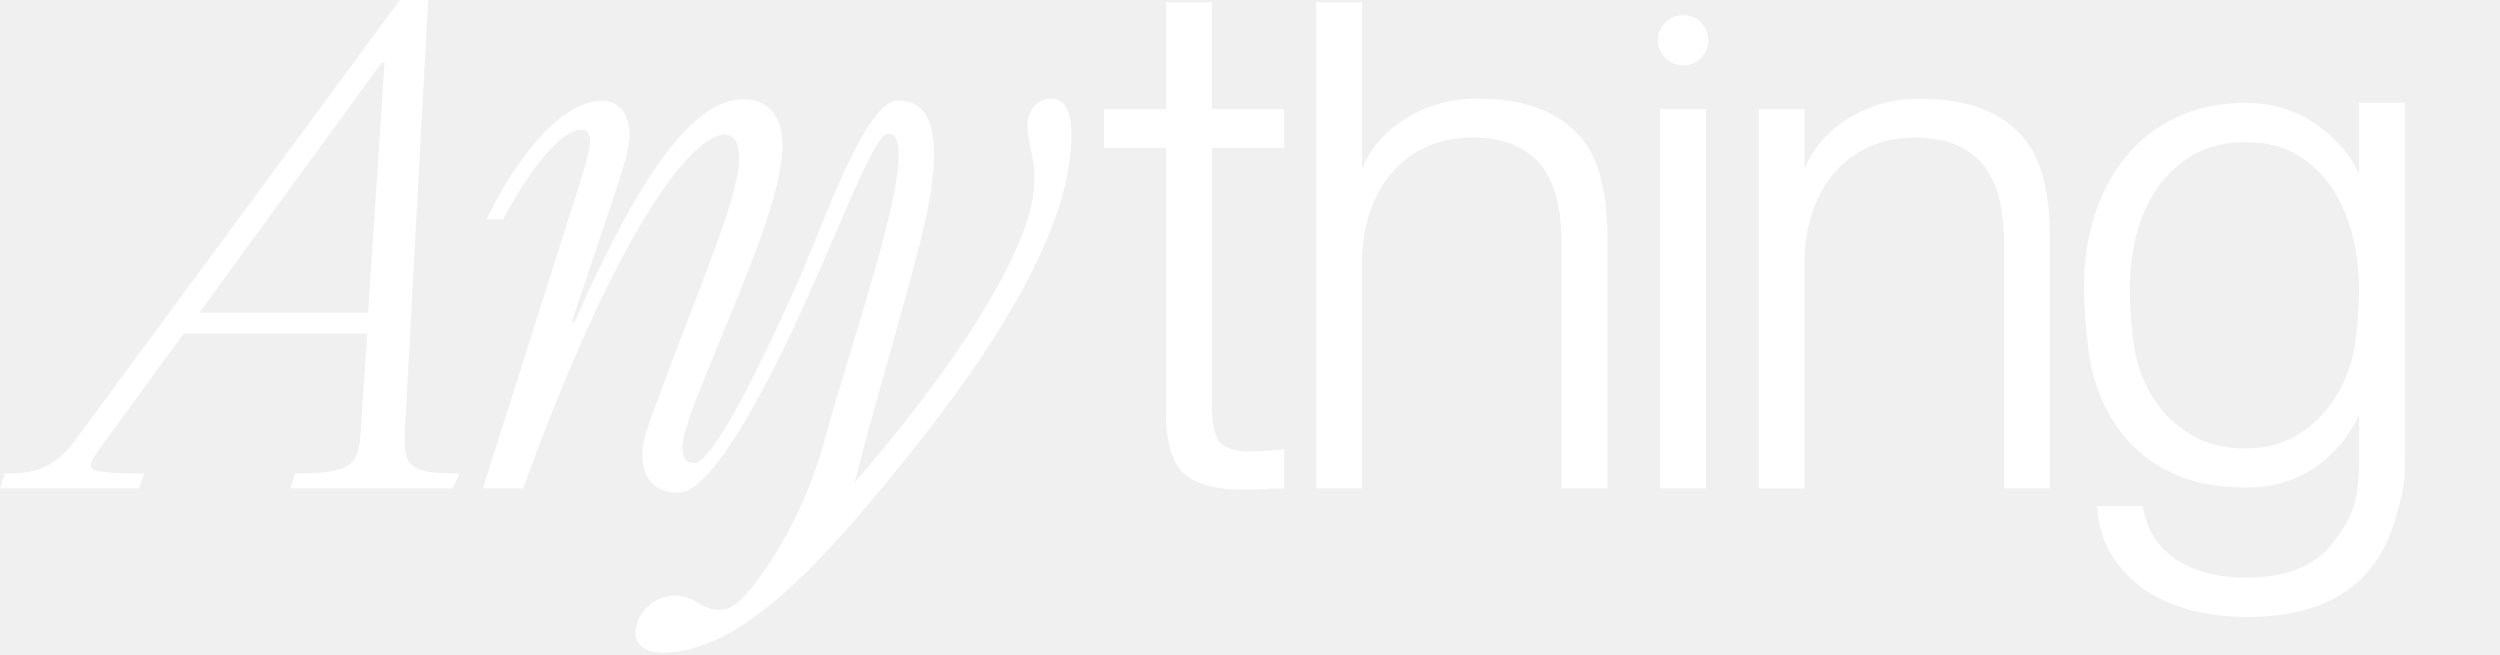
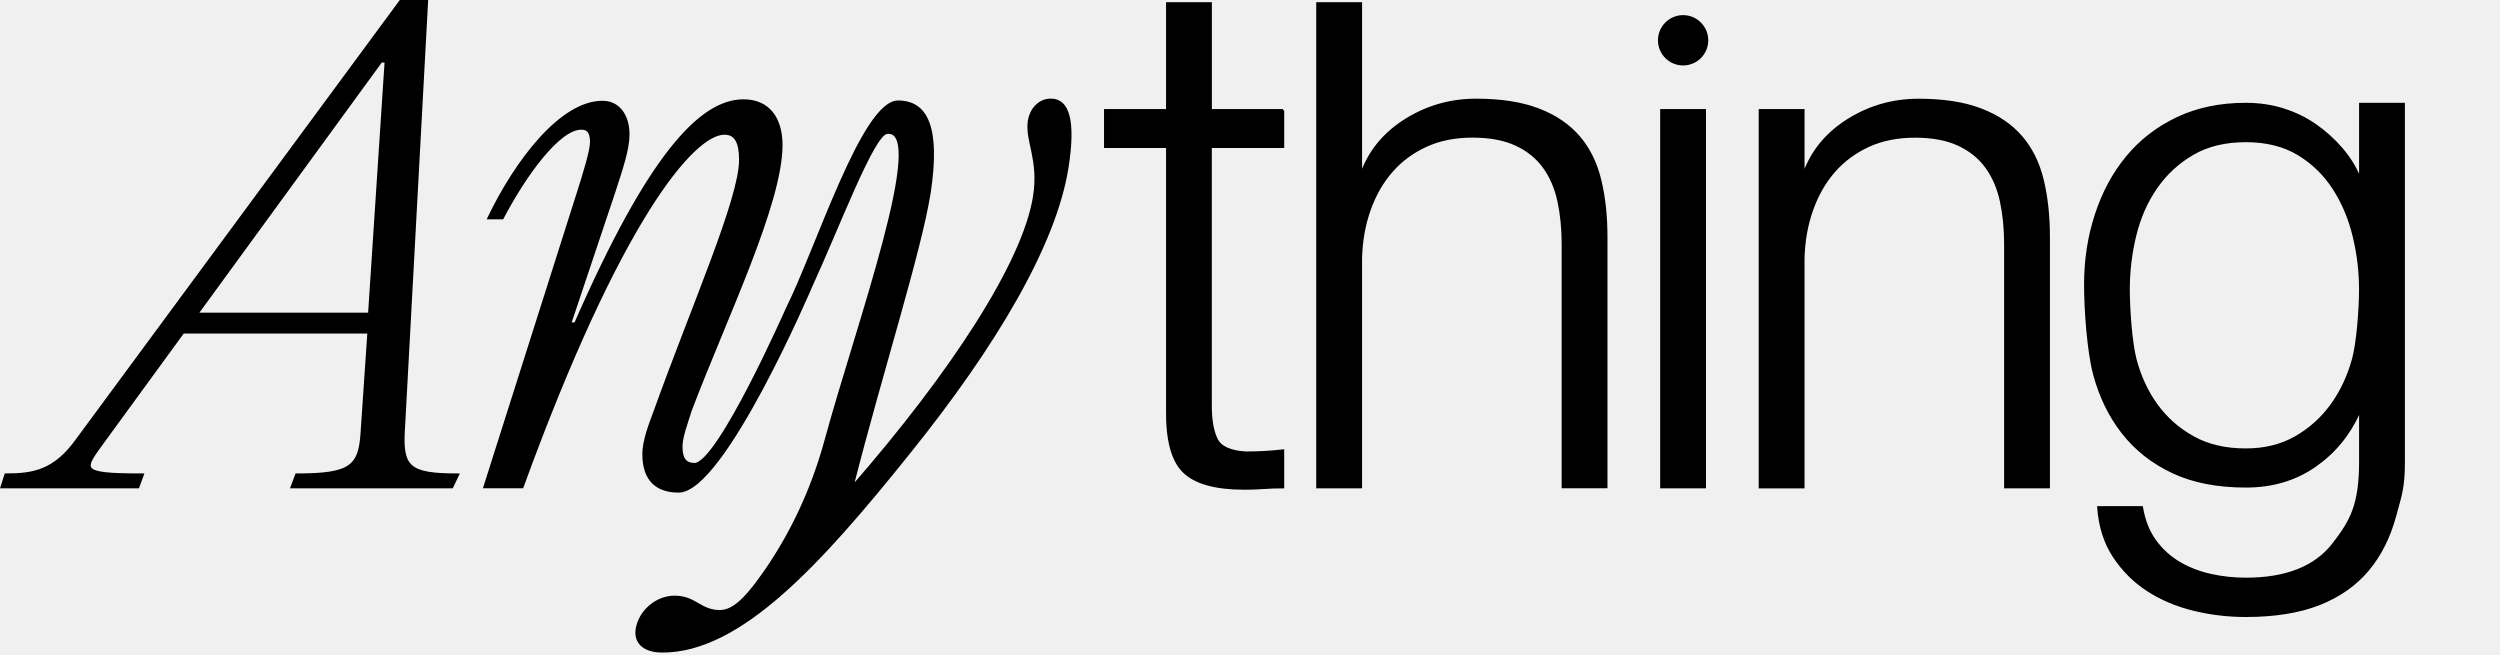
<svg xmlns="http://www.w3.org/2000/svg" width="1165" height="305" viewBox="0 0 1165 305" fill="none">
  <g clip-path="url(#clip0_984_7531)">
-     <path d="M188.128 200.35L198.938 0.557H186.595L35.96 204.813C25.459 219.52 15.582 221.182 2.623 221.182L0.764 227.006H64.355L66.505 221.182C35.335 221.182 38.718 218.955 48.903 204.813L85.332 154.867H171.759L168.667 200.376C167.751 217.31 164.033 221.182 138.105 221.182L135.938 227.006H210.63L213.405 221.182C190.569 221.182 187.16 217.858 188.103 200.376L188.12 200.359L188.128 200.35ZM172.076 146.258H91.825L177.627 28.584H179.794L172.068 146.241V146.258H172.076Z" fill="white" stroke="white" stroke-width="1.114" stroke-miterlimit="10" />
-     <path d="M489.725 46.511C483.858 46.511 480.277 51.513 479.541 56.207C478.059 65.578 484.706 74.255 481.931 91.626C476.98 122.702 443.18 174.173 397.122 226.98C411.084 172.16 428.704 117.691 433.184 89.613C437.723 59.205 431.779 47.385 418.502 47.385C402.133 47.385 380.685 115.935 366.663 143.996C366.663 143.996 334.747 216.282 323.664 216.282C318.713 216.282 317.488 212.941 317.488 207.93C317.488 203.587 320.263 196.238 321.805 191.227C338.174 148.099 364.102 94.967 364.102 67.565C364.102 54.871 357.926 46.837 346.5 46.837C326.122 46.837 302.053 73.236 268.107 150.78H265.64L286.018 89.956C289.709 78.589 292.802 69.578 292.802 62.554C292.802 54.537 288.793 47.513 280.758 47.513C261.323 47.513 240.32 75.249 227.669 101.648H234.144C244.646 81.604 260.389 59.873 270.865 59.873C273.64 59.873 275.499 61.201 275.499 66.229C275.499 70.238 272.099 81.27 269.323 89.956L225.793 226.989H243.395C288.759 102.333 323.038 62.22 337.548 62.22C342.791 62.22 344.958 66.229 344.958 74.581C344.958 92.628 322.721 142.754 305.436 190.884C302.661 198.242 299.885 205.592 299.885 211.613C299.885 221.644 304.211 229.001 316.254 229.001C337.232 229.001 378.021 133.306 378.021 133.306C390.809 105.434 406.784 62.76 413.217 61.886C433.201 59.128 399.075 152.63 384.899 204.829C378.509 228.393 368.085 250.75 353.618 270.408C347.262 279.05 341.634 284.824 335.45 284.824C326.182 284.824 324.169 278.134 314.293 278.134C305.958 278.134 298.104 284.824 296.776 293.175C295.877 298.845 299.457 303.539 308.699 303.539C344.812 303.539 381.816 263.093 423.385 211.288C463.763 161.162 491.644 114.025 497.34 78.255C500.843 56.199 497.768 46.494 489.734 46.494L489.725 46.511Z" fill="white" stroke="white" stroke-width="1.114" stroke-miterlimit="10" />
-     <path d="M597.883 51.377V68.414H564.152V189.095C564.152 195.742 565.051 200.924 566.893 204.684C568.709 208.436 573.265 210.509 580.538 210.946C586.328 210.946 592.093 210.629 597.883 209.986V227.023C594.894 227.023 591.879 227.118 588.889 227.332C585.9 227.546 582.885 227.649 579.895 227.649C566.404 227.649 556.974 225.028 551.637 219.785C546.275 214.543 543.723 204.847 543.937 190.705V68.414H515.036V51.377H543.937V1.585H564.177V51.377H597.909H597.892H597.883Z" fill="white" stroke="white" stroke-width="1.114" stroke-miterlimit="10" />
-     <path d="M634.174 1.585V79.952H634.817C638.671 69.879 645.515 61.801 655.366 55.702C665.225 49.604 676.035 46.546 687.804 46.546C699.573 46.546 709.055 48.053 716.884 51.043C724.704 54.032 730.966 58.281 735.677 63.737C740.388 69.193 743.712 75.9 745.63 83.823C747.566 91.746 748.525 100.646 748.525 110.48V226.989H728.285V113.683C728.285 106.625 727.642 100.029 726.349 93.931C725.056 87.832 722.811 82.53 719.599 78.033C716.396 73.536 712.053 69.998 706.597 67.429C701.14 64.868 694.339 63.574 686.202 63.574C678.065 63.574 670.835 65.022 664.514 67.917C658.201 70.812 652.839 74.778 648.462 79.806C644.059 84.834 640.641 90.838 638.175 97.794C635.708 104.758 634.363 112.304 634.166 120.441V226.998H613.925V1.585H634.166H634.174Z" fill="white" stroke="white" stroke-width="1.114" stroke-miterlimit="10" />
-     <path d="M794.438 51.377V227.006H774.197V51.377H794.438ZM795.491 18.776C795.491 12.617 790.489 7.606 784.33 7.606C778.172 7.606 773.161 12.617 773.161 18.776C773.161 24.934 778.163 29.945 784.33 29.945C790.498 29.945 795.491 24.934 795.491 18.776Z" fill="white" stroke="white" stroke-width="1.114" stroke-miterlimit="10" />
-     <path d="M840.365 51.377V79.969H841.007C844.862 69.896 851.706 61.818 861.556 55.72C871.415 49.621 882.225 46.563 893.994 46.563C905.763 46.563 915.254 48.071 923.074 51.06C930.895 54.049 937.148 58.298 941.867 63.754C946.578 69.21 949.902 75.917 951.821 83.841C953.756 91.764 954.707 100.663 954.707 110.497V227.006H934.475V113.7C934.475 106.642 933.824 100.047 932.539 93.948C931.246 87.849 929.002 82.547 925.79 78.05C922.586 73.553 918.243 70.016 912.787 67.454C907.331 64.893 900.53 63.6 892.392 63.6C884.255 63.6 877.026 65.047 870.704 67.943C864.391 70.838 859.038 74.804 854.652 79.832C850.25 84.86 846.832 90.864 844.365 97.828C841.898 104.792 840.553 112.338 840.356 120.476V227.032H820.116V51.377H840.356H840.365Z" fill="white" stroke="white" stroke-width="1.114" stroke-miterlimit="10" />
-     <path d="M1116.1 240.308C1113.42 250.253 1109.2 258.673 1103.41 265.577C1097.62 272.481 1090.07 277.783 1080.77 281.458C1071.46 285.124 1060.05 286.965 1046.56 286.965C1038.21 286.965 1030.08 285.997 1022.16 284.044C1014.24 282.092 1007.13 279.076 1000.81 274.974C994.494 270.871 989.252 265.62 985.072 259.256C980.883 252.883 978.476 245.268 977.834 236.411H998.074C999.145 242.664 1001.22 247.906 1004.33 252.129C1007.44 256.352 1011.17 259.744 1015.57 262.322C1019.95 264.909 1024.84 266.802 1030.18 267.984C1035.53 269.166 1040.99 269.757 1046.56 269.757C1065.39 269.757 1079 264.352 1087.35 253.559C1095.71 242.75 1099.89 235.28 1099.89 214.989V192.307H1099.24C1094.53 202.68 1087.63 210.988 1078.53 217.258C1069.43 223.528 1058.79 226.646 1046.58 226.646C1033.3 226.646 1021.96 224.436 1012.54 219.999C1003.12 215.58 995.35 209.464 989.252 201.695C983.153 193.926 978.716 184.786 975.915 174.319C973.14 163.843 971.735 144.588 971.735 132.707C971.735 120.827 973.397 110.419 976.72 100.141C980.044 89.888 984.849 80.911 991.17 73.253C997.483 65.579 1005.3 59.548 1014.61 55.111C1023.92 50.691 1034.58 48.464 1046.56 48.464C1052.77 48.464 1058.61 49.33 1064.06 51.051C1069.52 52.79 1074.51 55.214 1079 58.349C1083.5 61.484 1087.51 65.099 1091.05 69.202C1094.59 73.305 1097.31 77.622 1099.24 82.162H1099.89V48.473H1120.13V214.98C1120.13 227.289 1118.78 230.338 1116.12 240.274L1116.1 240.317V240.308ZM1069.7 203.845C1076.32 200.059 1081.9 195.108 1086.39 188.932C1090.89 182.782 1094.26 175.698 1096.5 167.706C1098.75 159.715 1099.87 143.431 1099.87 135.011C1099.87 126.591 1098.91 118.6 1096.97 110.394C1095.04 102.188 1091.94 94.736 1087.67 88.046C1083.39 81.356 1077.87 75.951 1071.12 71.849C1064.38 67.746 1056.18 65.698 1046.55 65.698C1036.91 65.698 1028.67 67.694 1021.81 71.694C1014.95 75.694 1009.28 80.928 1004.78 87.412C1000.28 93.896 997.012 101.297 994.982 109.606C992.943 117.932 991.933 126.411 991.933 135.028C991.933 143.645 993.003 159.732 995.136 167.723C997.269 175.715 1000.59 182.79 1005.09 188.949C1009.59 195.099 1015.26 200.076 1022.12 203.862C1028.96 207.648 1037.1 209.524 1046.52 209.524C1055.3 209.524 1063.01 207.631 1069.66 203.862L1069.7 203.845Z" fill="white" stroke="white" stroke-width="1.114" stroke-miterlimit="10" />
+     <path d="M188.128 200.35L198.938 0.557H186.595L35.96 204.813C25.459 219.52 15.582 221.182 2.623 221.182L0.764 227.006H64.355L66.505 221.182C35.335 221.182 38.718 218.955 48.903 204.813L85.332 154.867H171.759L168.667 200.376C167.751 217.31 164.033 221.182 138.105 221.182L135.938 227.006H210.63L213.405 221.182C190.569 221.182 187.16 217.858 188.103 200.376L188.12 200.359L188.128 200.35ZM172.076 146.258H91.825L177.627 28.584H179.794L172.068 146.241V146.258H172.076Z" fill="black" stroke="black" stroke-width="1.114" stroke-miterlimit="10" />
+     <path d="M489.725 46.511C483.858 46.511 480.277 51.513 479.541 56.207C478.059 65.578 484.706 74.255 481.931 91.626C476.98 122.702 443.18 174.173 397.122 226.98C411.084 172.16 428.704 117.691 433.184 89.613C437.723 59.205 431.779 47.385 418.502 47.385C402.133 47.385 380.685 115.935 366.663 143.996C366.663 143.996 334.747 216.282 323.664 216.282C318.713 216.282 317.488 212.941 317.488 207.93C317.488 203.587 320.263 196.238 321.805 191.227C338.174 148.099 364.102 94.967 364.102 67.565C364.102 54.871 357.926 46.837 346.5 46.837C326.122 46.837 302.053 73.236 268.107 150.78H265.64L286.018 89.956C289.709 78.589 292.802 69.578 292.802 62.554C292.802 54.537 288.793 47.513 280.758 47.513C261.323 47.513 240.32 75.249 227.669 101.648H234.144C244.646 81.604 260.389 59.873 270.865 59.873C273.64 59.873 275.499 61.201 275.499 66.229C275.499 70.238 272.099 81.27 269.323 89.956L225.793 226.989H243.395C288.759 102.333 323.038 62.22 337.548 62.22C342.791 62.22 344.958 66.229 344.958 74.581C344.958 92.628 322.721 142.754 305.436 190.884C302.661 198.242 299.885 205.592 299.885 211.613C299.885 221.644 304.211 229.001 316.254 229.001C337.232 229.001 378.021 133.306 378.021 133.306C390.809 105.434 406.784 62.76 413.217 61.886C433.201 59.128 399.075 152.63 384.899 204.829C378.509 228.393 368.085 250.75 353.618 270.408C347.262 279.05 341.634 284.824 335.45 284.824C326.182 284.824 324.169 278.134 314.293 278.134C305.958 278.134 298.104 284.824 296.776 293.175C295.877 298.845 299.457 303.539 308.699 303.539C344.812 303.539 381.816 263.093 423.385 211.288C463.763 161.162 491.644 114.025 497.34 78.255C500.843 56.199 497.768 46.494 489.734 46.494L489.725 46.511Z" fill="black" stroke="black" stroke-width="1.114" stroke-miterlimit="10" />
+     <path d="M597.883 51.377V68.414H564.152V189.095C564.152 195.742 565.051 200.924 566.893 204.684C568.709 208.436 573.265 210.509 580.538 210.946C586.328 210.946 592.093 210.629 597.883 209.986V227.023C594.894 227.023 591.879 227.118 588.889 227.332C585.9 227.546 582.885 227.649 579.895 227.649C566.404 227.649 556.974 225.028 551.637 219.785C546.275 214.543 543.723 204.847 543.937 190.705V68.414H515.036V51.377H543.937V1.585H564.177V51.377H597.909H597.892H597.883Z" fill="black" stroke="black" stroke-width="1.114" stroke-miterlimit="10" />
+     <path d="M634.174 1.585V79.952H634.817C638.671 69.879 645.515 61.801 655.366 55.702C665.225 49.604 676.035 46.546 687.804 46.546C699.573 46.546 709.055 48.053 716.884 51.043C724.704 54.032 730.966 58.281 735.677 63.737C740.388 69.193 743.712 75.9 745.63 83.823C747.566 91.746 748.525 100.646 748.525 110.48V226.989H728.285V113.683C728.285 106.625 727.642 100.029 726.349 93.931C725.056 87.832 722.811 82.53 719.599 78.033C716.396 73.536 712.053 69.998 706.597 67.429C701.14 64.868 694.339 63.574 686.202 63.574C678.065 63.574 670.835 65.022 664.514 67.917C658.201 70.812 652.839 74.778 648.462 79.806C644.059 84.834 640.641 90.838 638.175 97.794C635.708 104.758 634.363 112.304 634.166 120.441V226.998H613.925V1.585H634.166H634.174Z" fill="black" stroke="black" stroke-width="1.114" stroke-miterlimit="10" />
+     <path d="M794.438 51.377V227.006H774.197V51.377H794.438ZM795.491 18.776C795.491 12.617 790.489 7.606 784.33 7.606C778.172 7.606 773.161 12.617 773.161 18.776C773.161 24.934 778.163 29.945 784.33 29.945C790.498 29.945 795.491 24.934 795.491 18.776Z" fill="black" stroke="black" stroke-width="1.114" stroke-miterlimit="10" />
+     <path d="M840.365 51.377V79.969H841.007C844.862 69.896 851.706 61.818 861.556 55.72C871.415 49.621 882.225 46.563 893.994 46.563C905.763 46.563 915.254 48.071 923.074 51.06C930.895 54.049 937.148 58.298 941.867 63.754C946.578 69.21 949.902 75.917 951.821 83.841C953.756 91.764 954.707 100.663 954.707 110.497V227.006H934.475V113.7C934.475 106.642 933.824 100.047 932.539 93.948C931.246 87.849 929.002 82.547 925.79 78.05C922.586 73.553 918.243 70.016 912.787 67.454C907.331 64.893 900.53 63.6 892.392 63.6C884.255 63.6 877.026 65.047 870.704 67.943C864.391 70.838 859.038 74.804 854.652 79.832C850.25 84.86 846.832 90.864 844.365 97.828C841.898 104.792 840.553 112.338 840.356 120.476V227.032H820.116V51.377H840.356H840.365Z" fill="black" stroke="black" stroke-width="1.114" stroke-miterlimit="10" />
+     <path d="M1116.1 240.308C1113.42 250.253 1109.2 258.673 1103.41 265.577C1097.62 272.481 1090.07 277.783 1080.77 281.458C1071.46 285.124 1060.05 286.965 1046.56 286.965C1038.21 286.965 1030.08 285.997 1022.16 284.044C1014.24 282.092 1007.13 279.076 1000.81 274.974C994.494 270.871 989.252 265.62 985.072 259.256C980.883 252.883 978.476 245.268 977.834 236.411H998.074C999.145 242.664 1001.22 247.906 1004.33 252.129C1007.44 256.352 1011.17 259.744 1015.57 262.322C1019.95 264.909 1024.84 266.802 1030.18 267.984C1035.53 269.166 1040.99 269.757 1046.56 269.757C1065.39 269.757 1079 264.352 1087.35 253.559C1095.71 242.75 1099.89 235.28 1099.89 214.989V192.307H1099.24C1094.53 202.68 1087.63 210.988 1078.53 217.258C1069.43 223.528 1058.79 226.646 1046.58 226.646C1033.3 226.646 1021.96 224.436 1012.54 219.999C1003.12 215.58 995.35 209.464 989.252 201.695C983.153 193.926 978.716 184.786 975.915 174.319C973.14 163.843 971.735 144.588 971.735 132.707C971.735 120.827 973.397 110.419 976.72 100.141C980.044 89.888 984.849 80.911 991.17 73.253C997.483 65.579 1005.3 59.548 1014.61 55.111C1023.92 50.691 1034.58 48.464 1046.56 48.464C1052.77 48.464 1058.61 49.33 1064.06 51.051C1069.52 52.79 1074.51 55.214 1079 58.349C1083.5 61.484 1087.51 65.099 1091.05 69.202C1094.59 73.305 1097.31 77.622 1099.24 82.162H1099.89V48.473H1120.13V214.98C1120.13 227.289 1118.78 230.338 1116.12 240.274L1116.1 240.317V240.308ZM1069.7 203.845C1076.32 200.059 1081.9 195.108 1086.39 188.932C1090.89 182.782 1094.26 175.698 1096.5 167.706C1098.75 159.715 1099.87 143.431 1099.87 135.011C1099.87 126.591 1098.91 118.6 1096.97 110.394C1095.04 102.188 1091.94 94.736 1087.67 88.046C1083.39 81.356 1077.87 75.951 1071.12 71.849C1064.38 67.746 1056.18 65.698 1046.55 65.698C1036.91 65.698 1028.67 67.694 1021.81 71.694C1014.95 75.694 1009.28 80.928 1004.78 87.412C1000.28 93.896 997.012 101.297 994.982 109.606C992.943 117.932 991.933 126.411 991.933 135.028C991.933 143.645 993.003 159.732 995.136 167.723C997.269 175.715 1000.59 182.79 1005.09 188.949C1009.59 195.099 1015.26 200.076 1022.12 203.862C1028.96 207.648 1037.1 209.524 1046.52 209.524C1055.3 209.524 1063.01 207.631 1069.66 203.862L1069.7 203.845Z" fill="black" stroke="black" stroke-width="1.114" stroke-miterlimit="10" />
  </g>
  <defs>
    <clipPath id="clip0_984_7531">
-       <rect width="1165" height="304.114" fill="white" />
+       <rect width="1165" height="304.114" fill="black" />
    </clipPath>
  </defs>
</svg>
